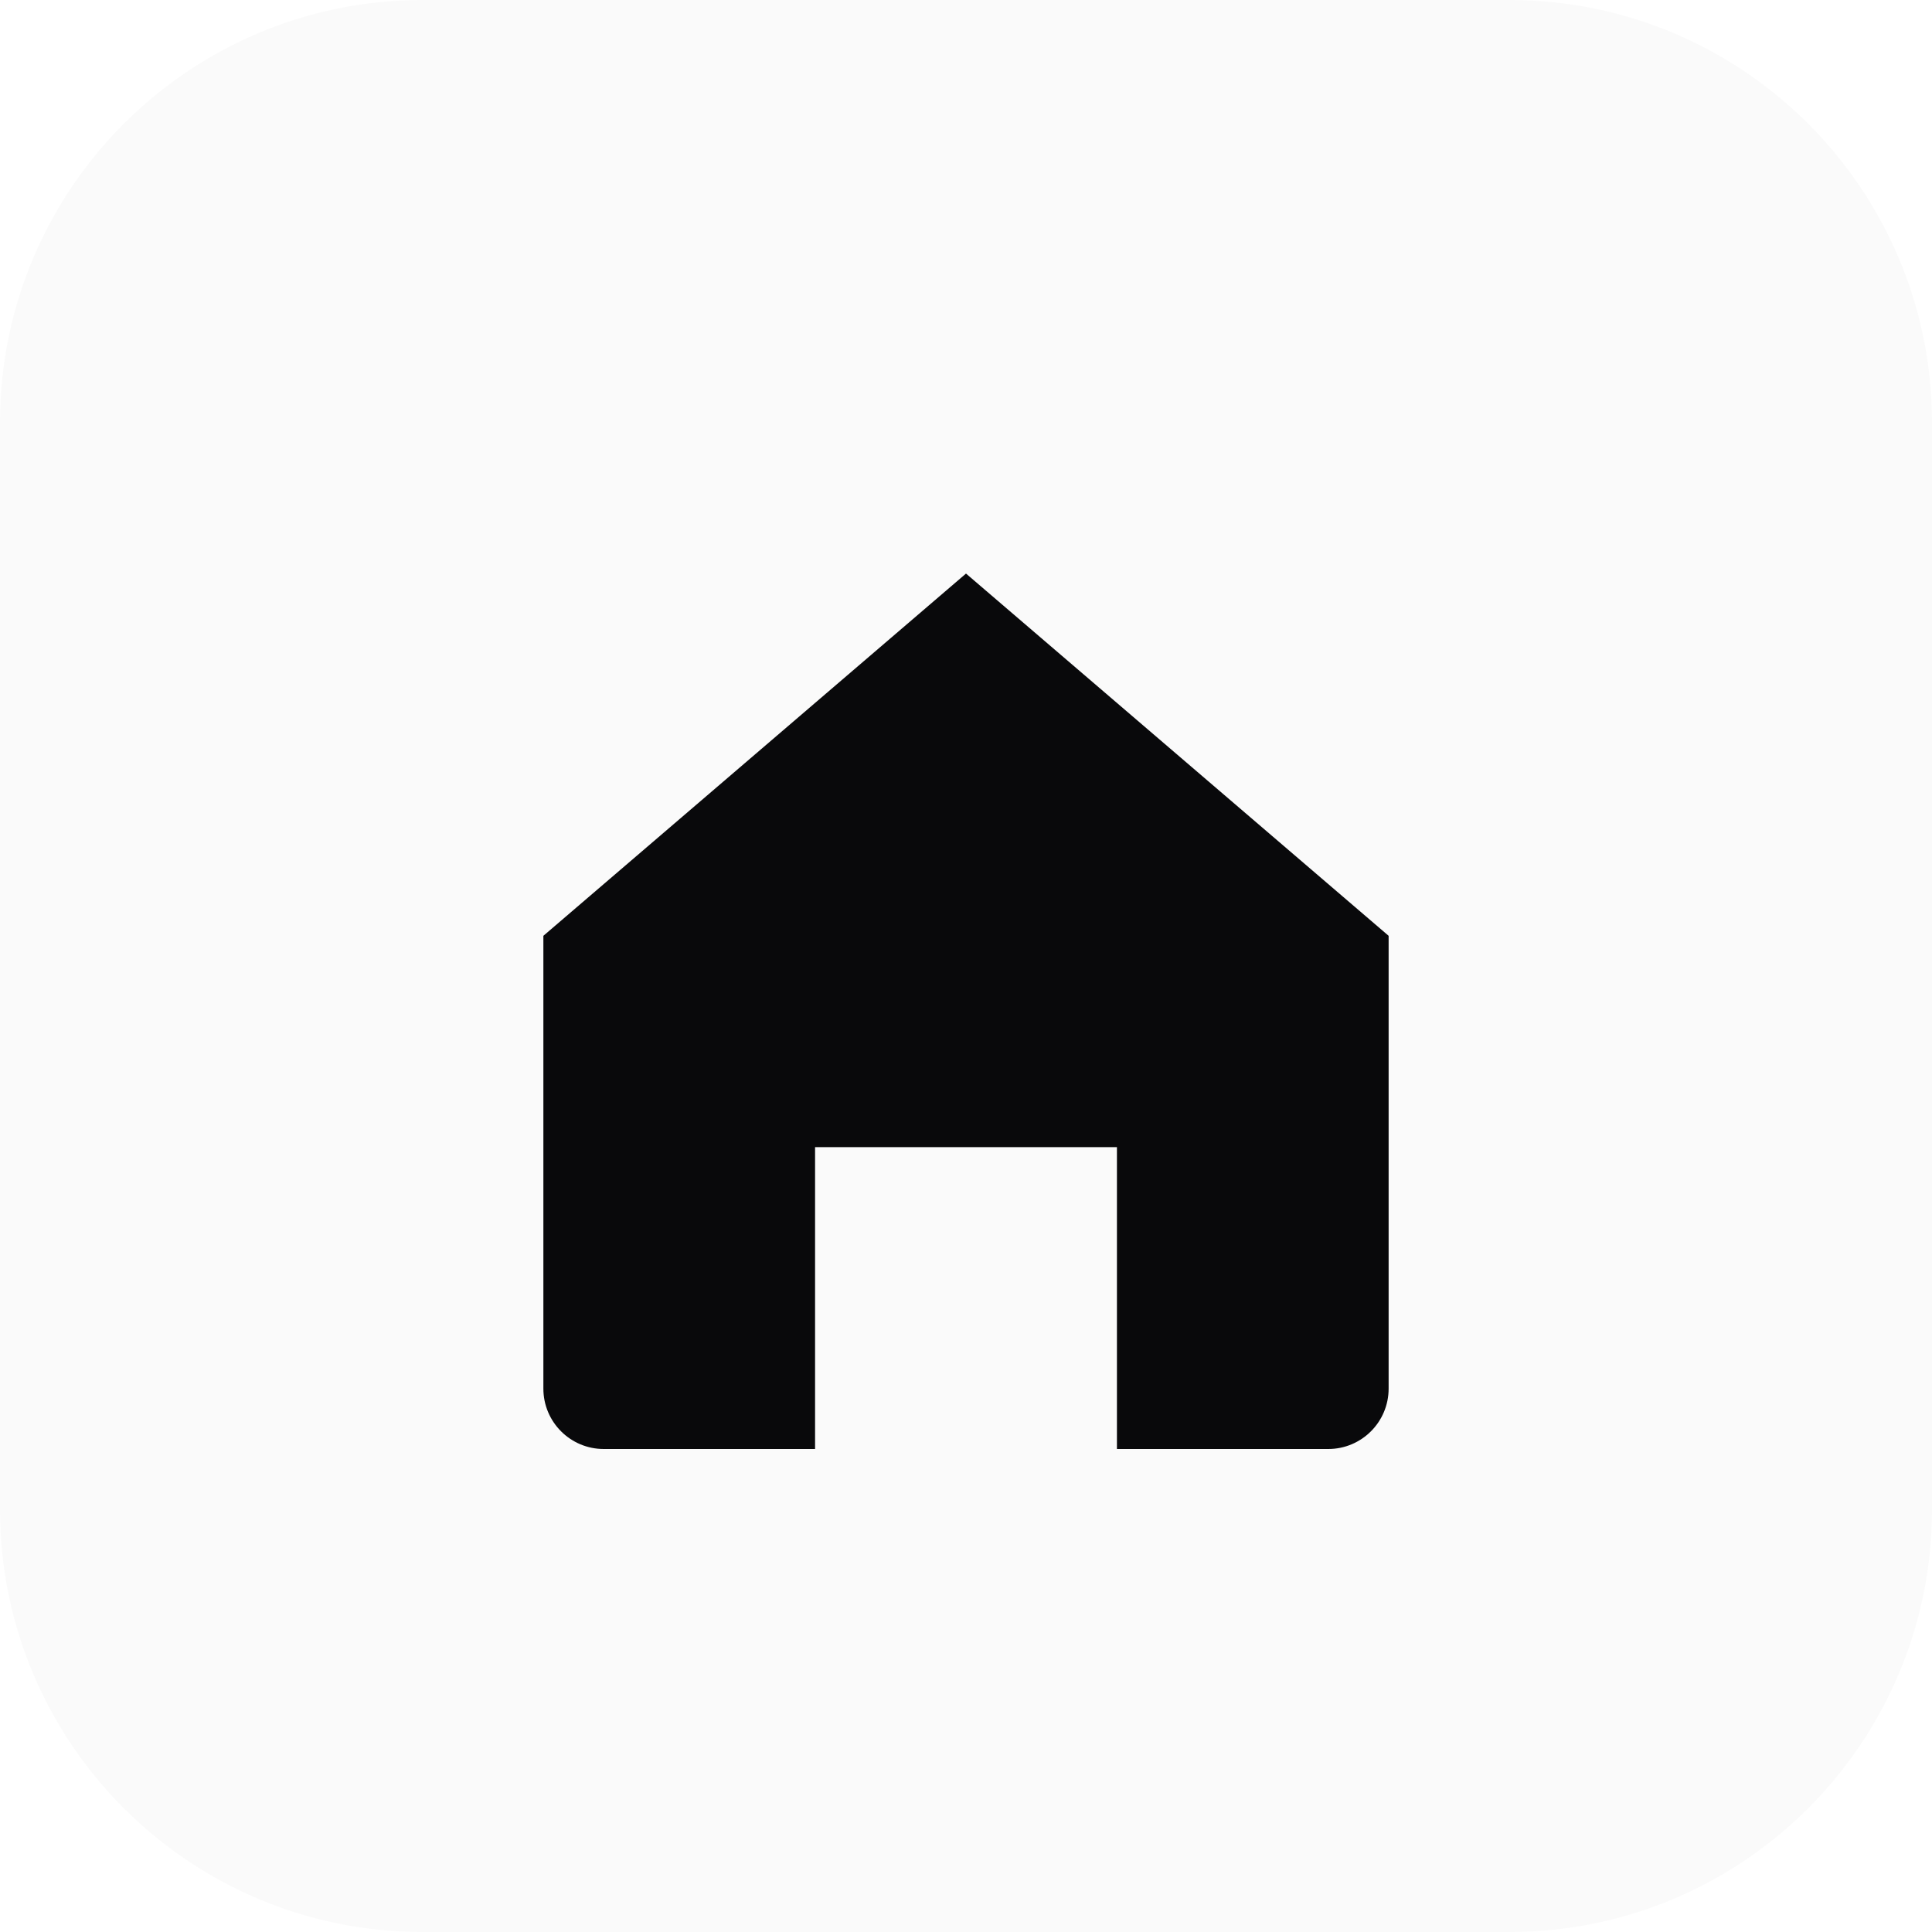
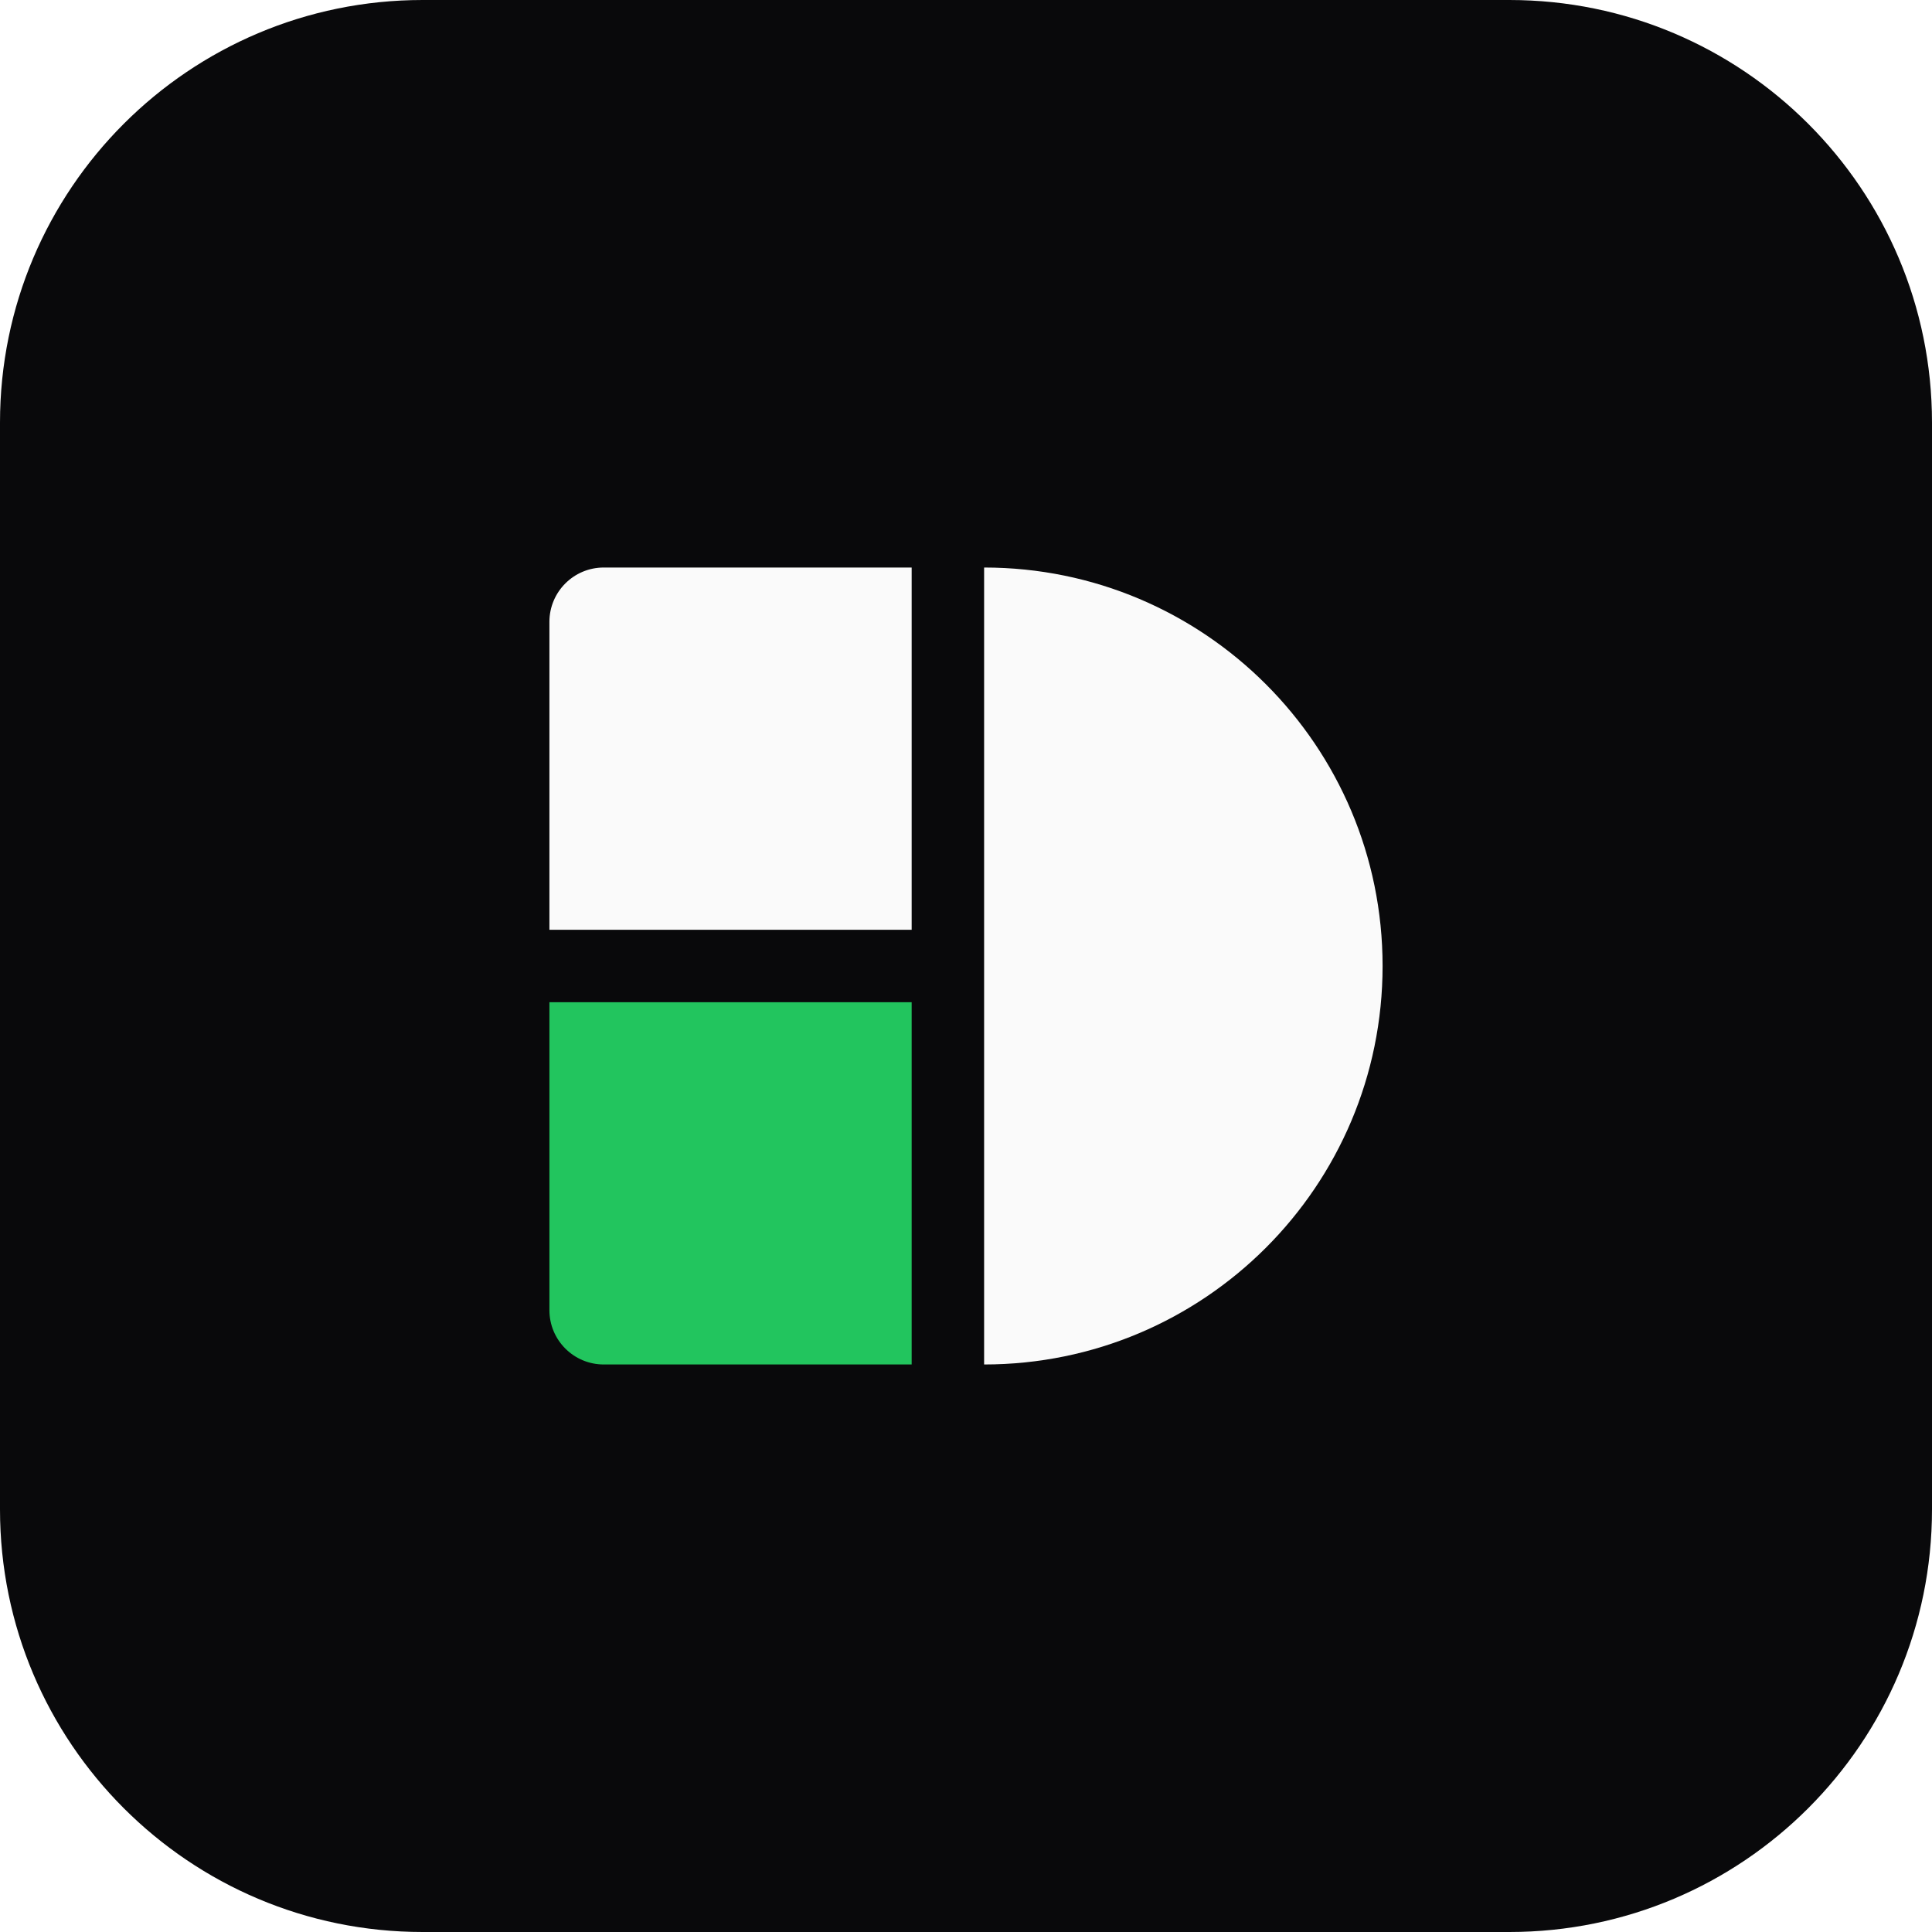
- <svg xmlns="http://www.w3.org/2000/svg" viewBox="0 0 32 32">
-   <rect width="32" height="32" rx="7" fill="#fafafa" />
-   <path d="M9 15.5 16 9.5l7 6V23a1 1 0 0 1-1 1h-3.5v-5h-5v5H10a1 1 0 0 1-1-1Z" fill="#09090b" />
+ <svg xmlns="http://www.w3.org/2000/svg" viewBox="0 0 256 256">
+   <rect width="256" height="256" rx="56" fill="#09090b" />
+   <g transform="translate(128 128) scale(.6) translate(-128 -128)">
+     <path fill="#fafafa" d="M36 52a12 12 0 0 1 12-12H116V120H36ZM132 40a88 88 0 0 1 0 176Z" />
+     <path fill="#22c55e" d="M36 136H116V216H48a12 12 0 0 1-12-12Z" />
+   </g>
</svg>
